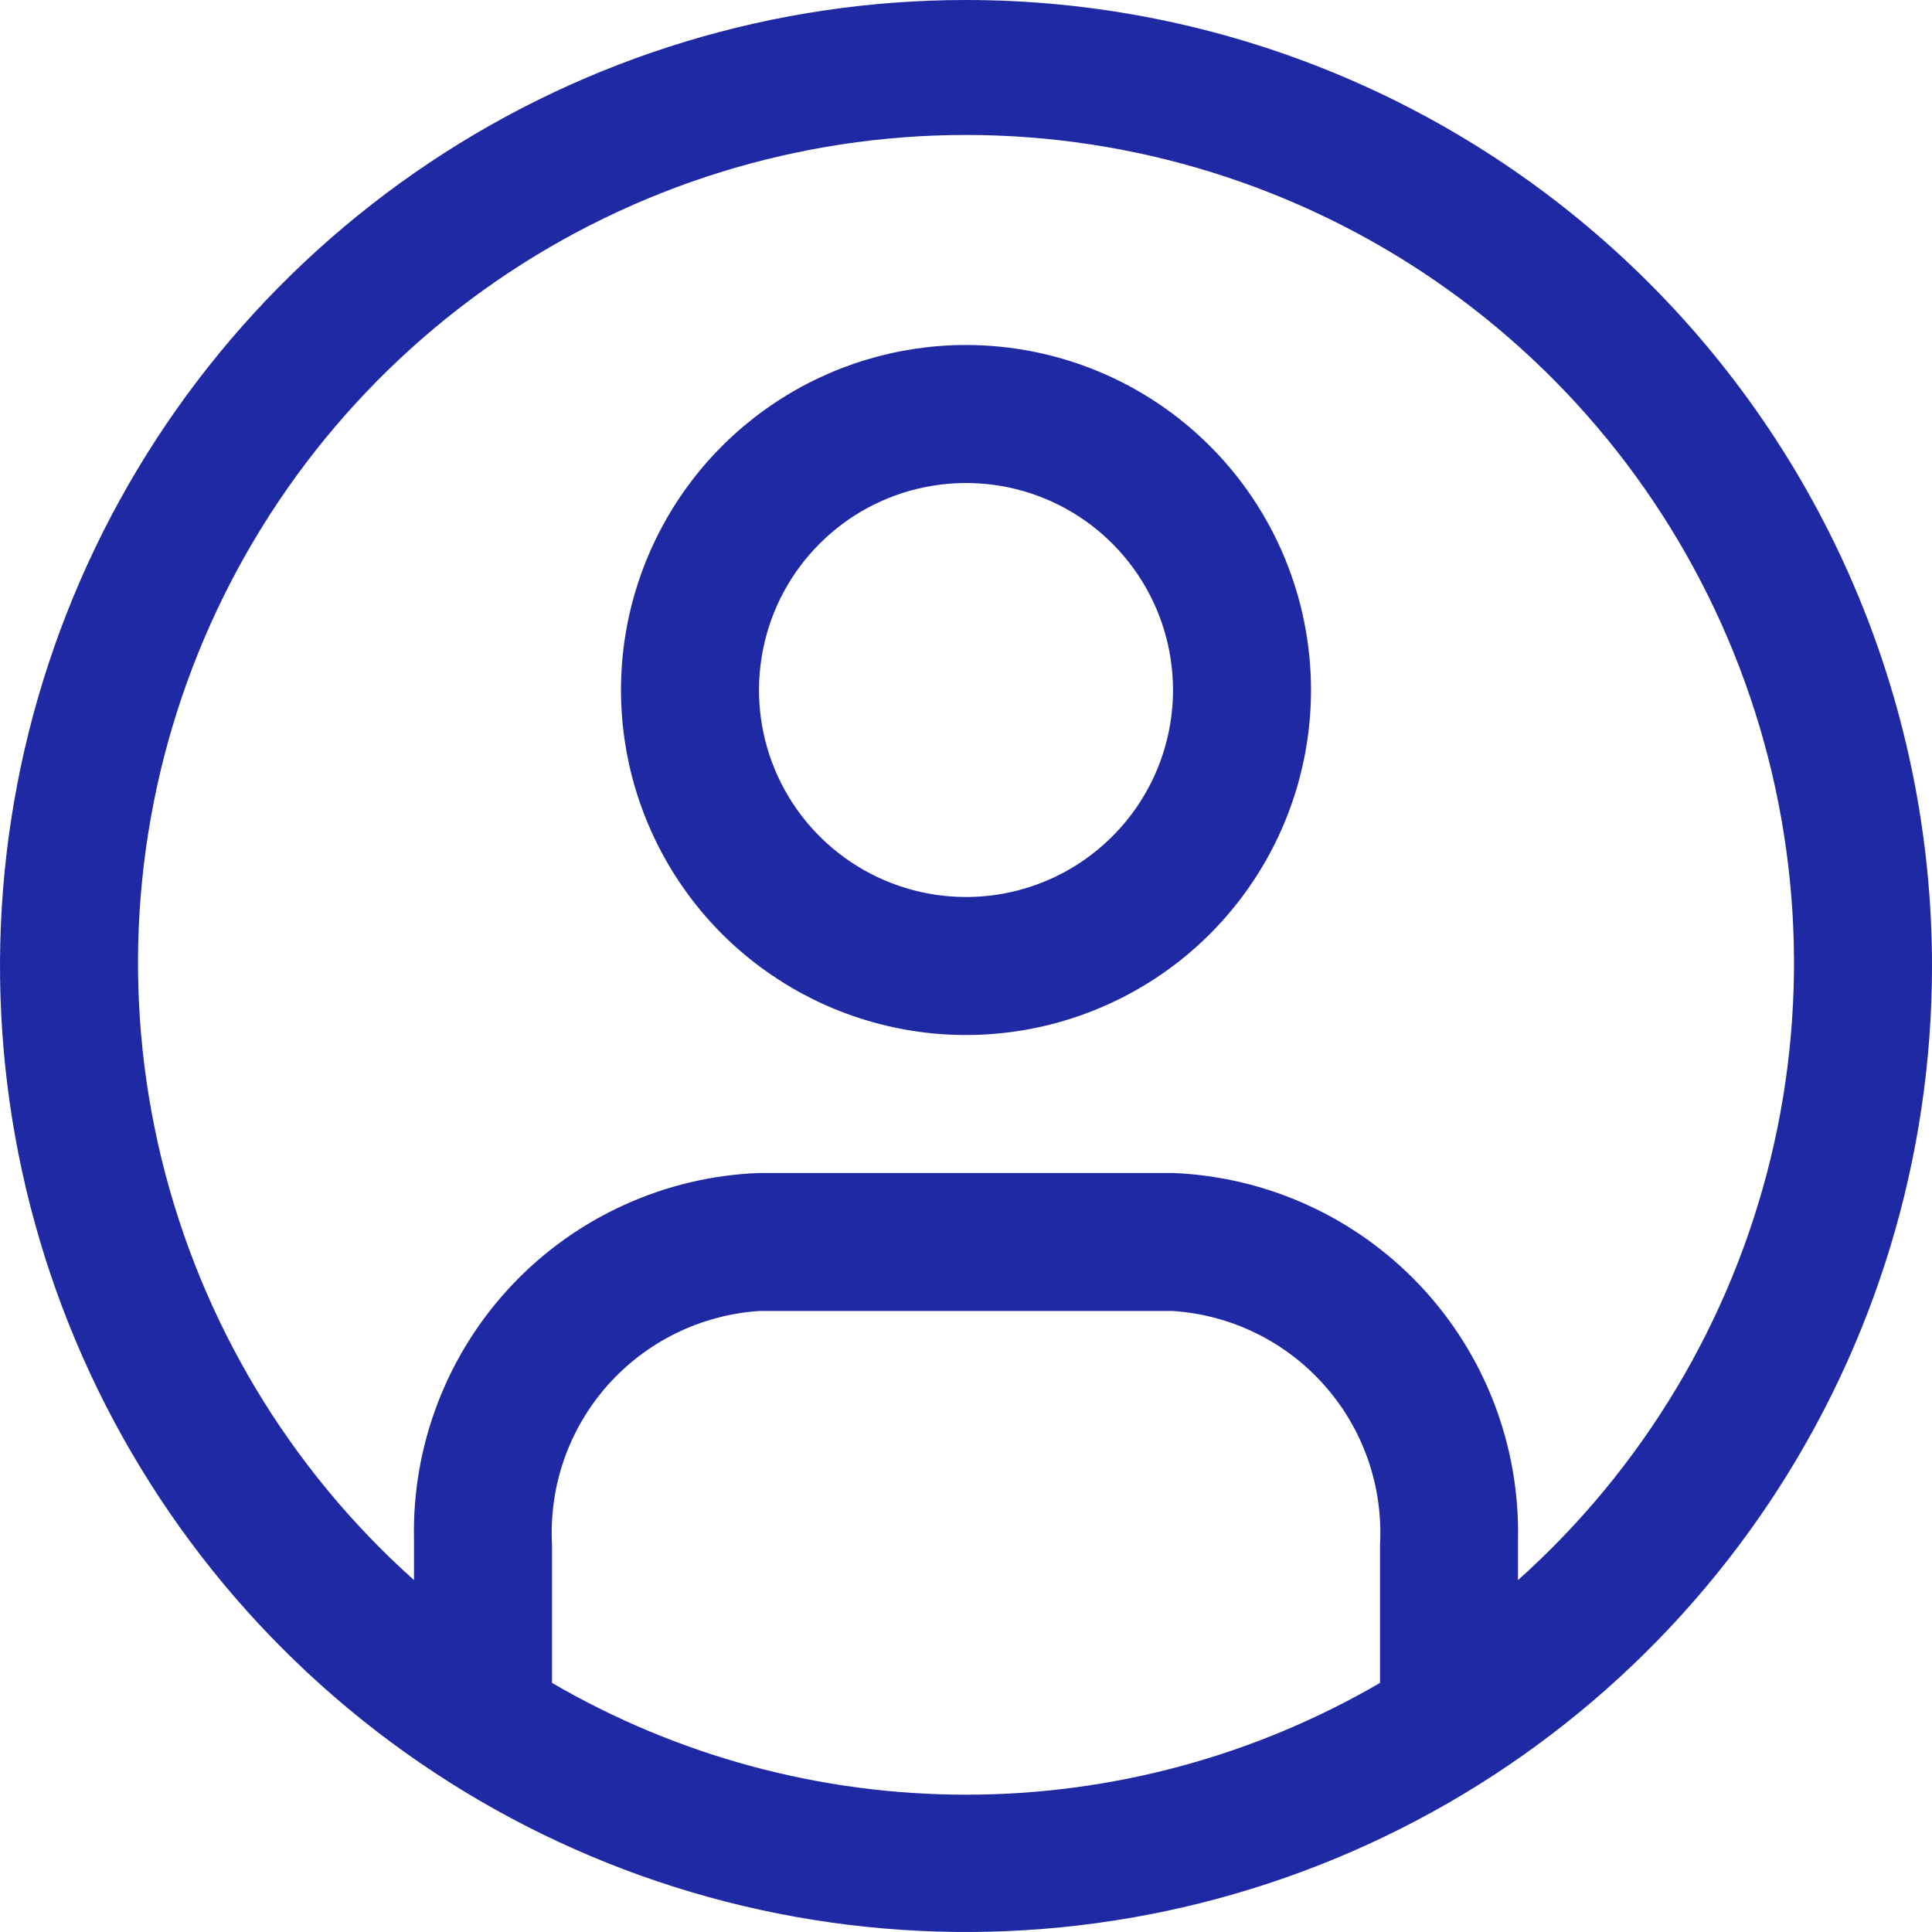
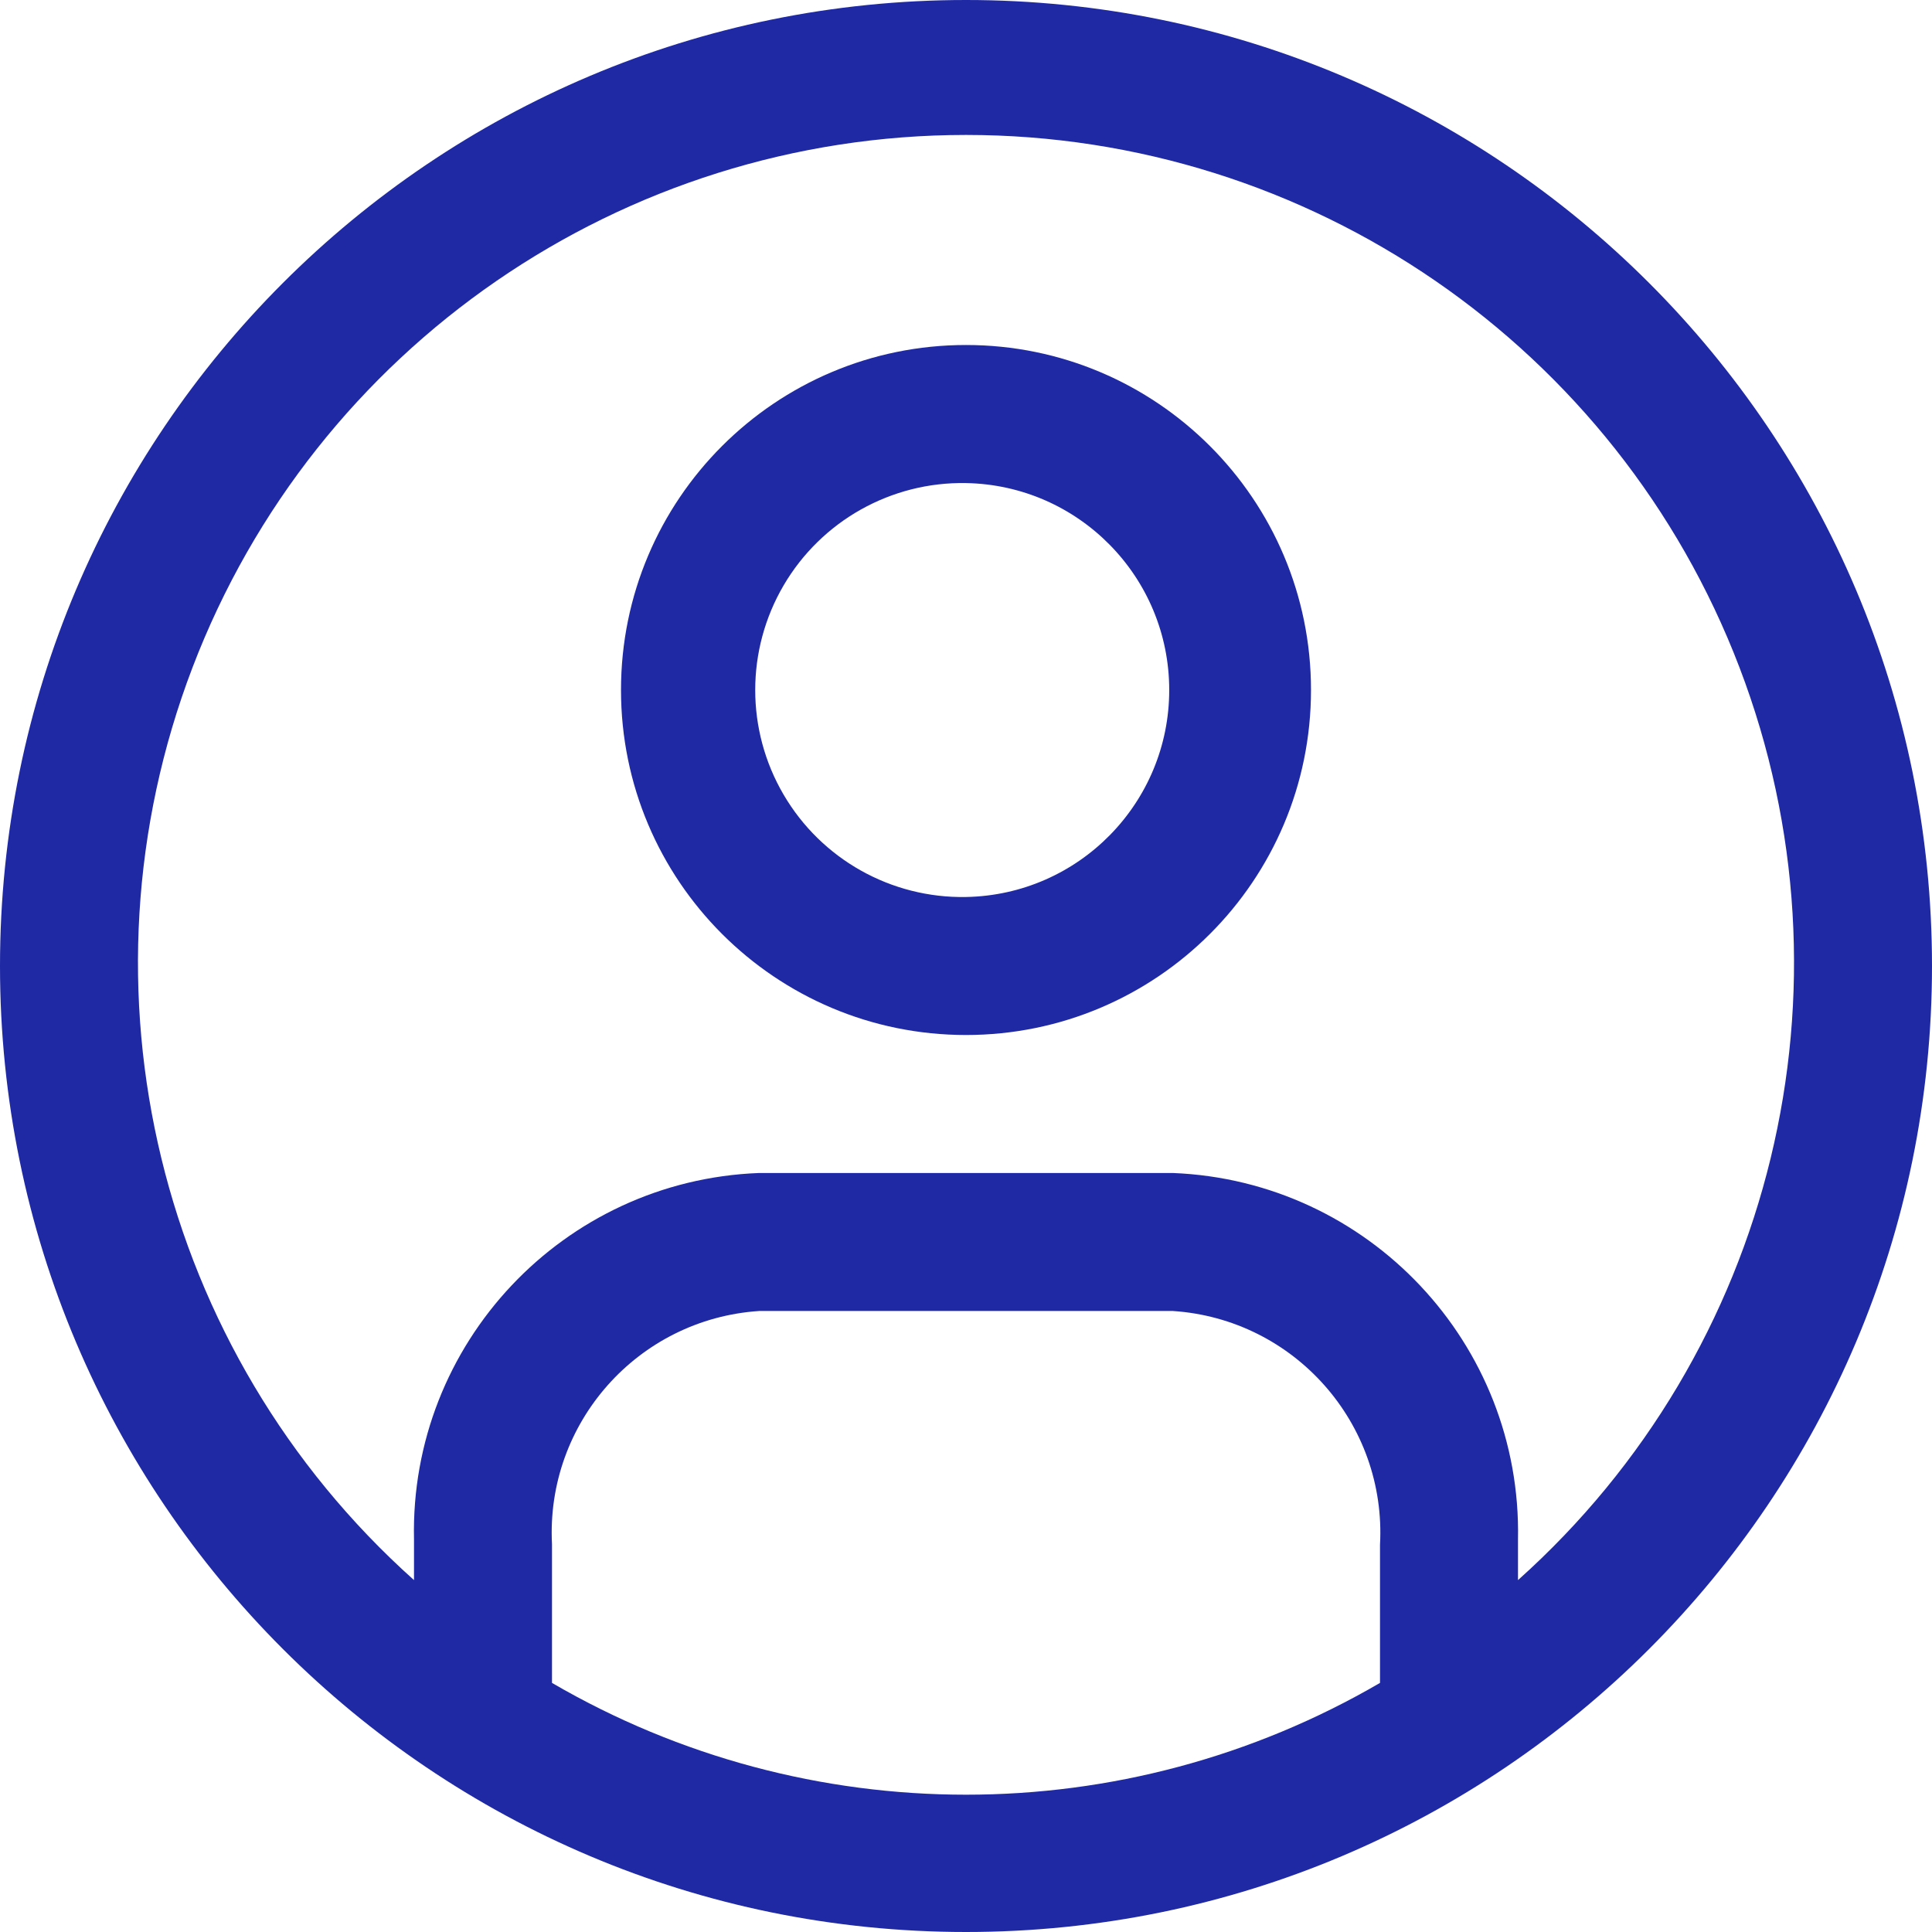
- <svg xmlns="http://www.w3.org/2000/svg" width="28" height="28" viewBox="0 0 28 28" fill="none">
-   <path d="M14 0C11.231 0 8.524 0.821 6.222 2.359C3.92 3.898 2.125 6.084 1.066 8.642C0.006 11.201 -0.271 14.015 0.269 16.731C0.809 19.447 2.143 21.942 4.101 23.899C6.058 25.857 8.553 27.191 11.269 27.731C13.985 28.271 16.799 27.994 19.358 26.934C21.916 25.875 24.102 24.08 25.641 21.778C27.179 19.476 28 16.769 28 14C28 10.287 26.525 6.726 23.899 4.101C21.274 1.475 17.713 0 14 0V0ZM8 24.38V22.38C7.956 21.535 8.246 20.708 8.807 20.075C9.369 19.443 10.156 19.057 11 19H17C17.846 19.057 18.635 19.444 19.196 20.079C19.758 20.713 20.047 21.544 20 22.39V24.39C18.178 25.451 16.108 26.01 14 26.01C11.892 26.01 9.822 25.451 8 24.39V24.38ZM22 22.92V22.31C22.027 20.947 21.519 19.627 20.584 18.634C19.649 17.641 18.363 17.055 17 17H11C9.637 17.052 8.348 17.638 7.413 18.631C6.478 19.625 5.97 20.946 6 22.31V22.9C4.189 21.28 2.912 19.148 2.339 16.786C1.765 14.424 1.923 11.944 2.79 9.674C3.657 7.404 5.193 5.45 7.195 4.072C9.197 2.694 11.57 1.956 14 1.956C16.43 1.956 18.803 2.694 20.805 4.072C22.807 5.45 24.343 7.404 25.21 9.674C26.077 11.944 26.235 14.424 25.662 16.786C25.088 19.148 23.811 21.28 22 22.9V22.92Z" fill="#1F29A4" />
-   <path d="M14 5C13.011 5 12.044 5.293 11.222 5.843C10.4 6.392 9.759 7.173 9.381 8.087C9.002 9 8.903 10.005 9.096 10.976C9.289 11.945 9.765 12.836 10.464 13.536C11.164 14.235 12.055 14.711 13.025 14.904C13.995 15.097 15 14.998 15.913 14.619C16.827 14.241 17.608 13.6 18.157 12.778C18.707 11.956 19 10.989 19 10C19 8.674 18.473 7.402 17.535 6.464C16.598 5.527 15.326 5 14 5V5ZM14 13C13.407 13 12.827 12.824 12.333 12.494C11.84 12.165 11.455 11.696 11.228 11.148C11.001 10.6 10.942 9.997 11.058 9.415C11.173 8.833 11.459 8.298 11.879 7.879C12.298 7.459 12.833 7.173 13.415 7.058C13.997 6.942 14.6 7.001 15.148 7.228C15.696 7.455 16.165 7.84 16.494 8.333C16.824 8.827 17 9.407 17 10C17 10.796 16.684 11.559 16.121 12.121C15.559 12.684 14.796 13 14 13Z" fill="#1F29A4" />
+ <svg xmlns="http://www.w3.org/2000/svg" width="28" height="28" fill="none">
+   <path d="M14 0a14 14 0 100 28 14 14 0 000-28zM8 24.38v-2A3.22 3.22 0 0111 19h6a3.22 3.22 0 013 3.39v2a11.92 11.92 0 01-12 0v-.01zm14-1.46v-.61A5.21 5.21 0 0017 17h-6a5.2 5.2 0 00-5 5.31v.59a12 12 0 1116 0v.02z" fill="#1F29A4" />
+   <path d="M14 5a5 5 0 100 10 5 5 0 000-10zm0 8a3 3 0 110-5.999A3 3 0 0114 13z" fill="#1F29A4" />
</svg>
